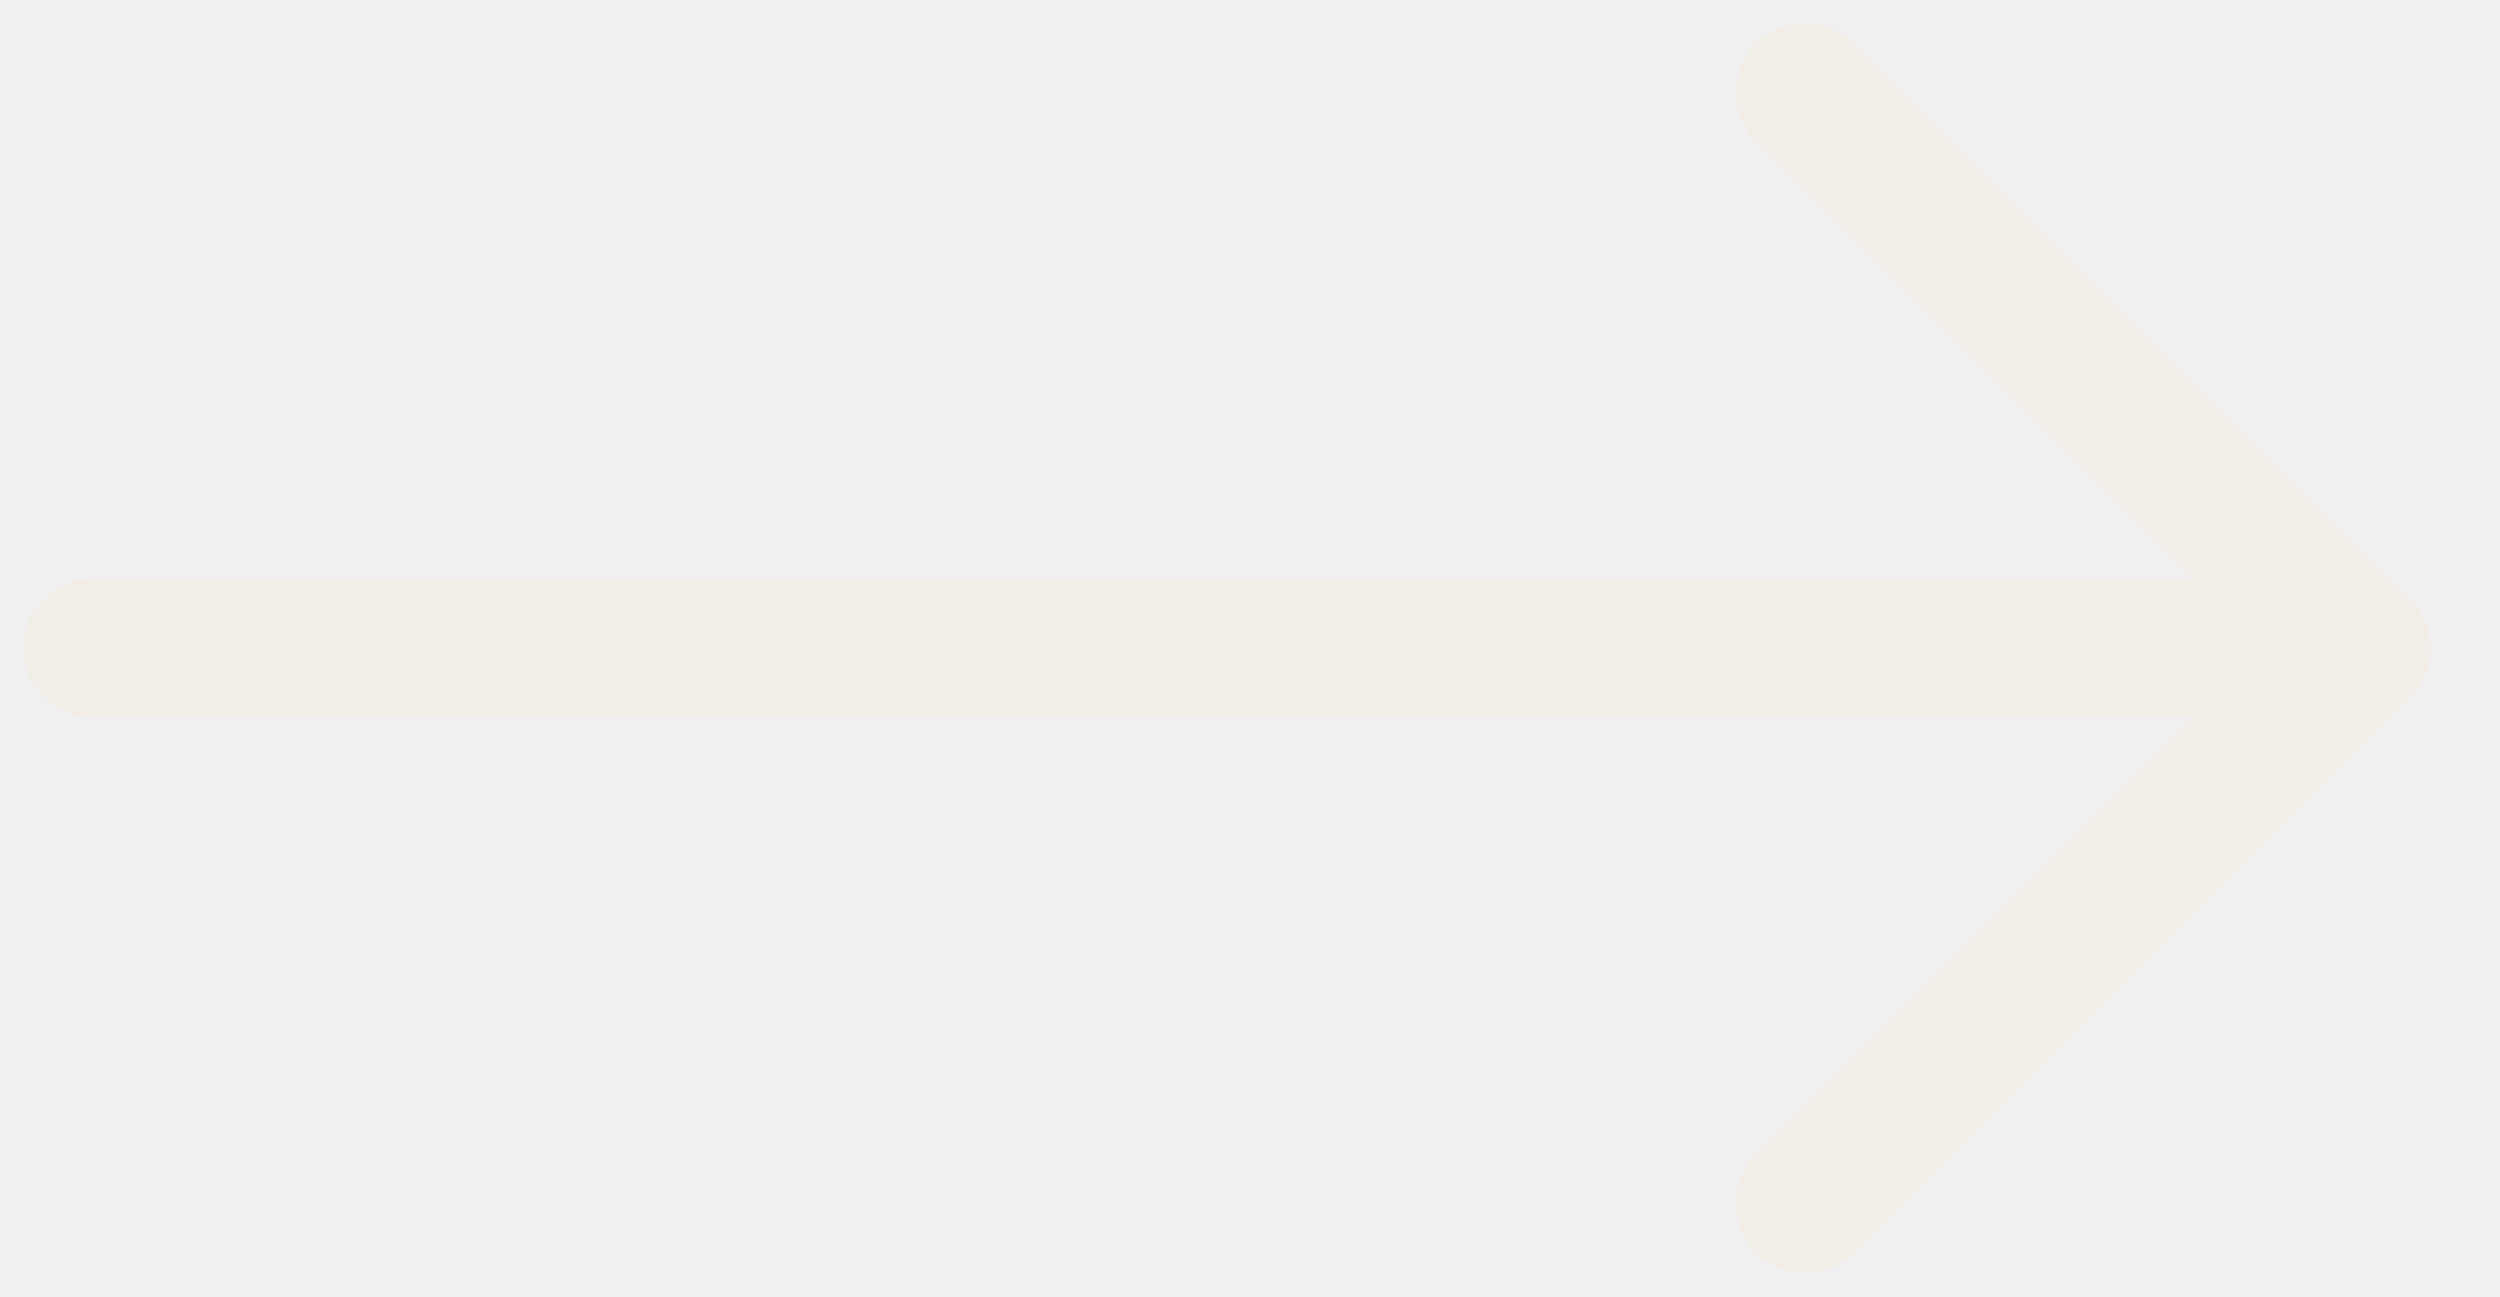
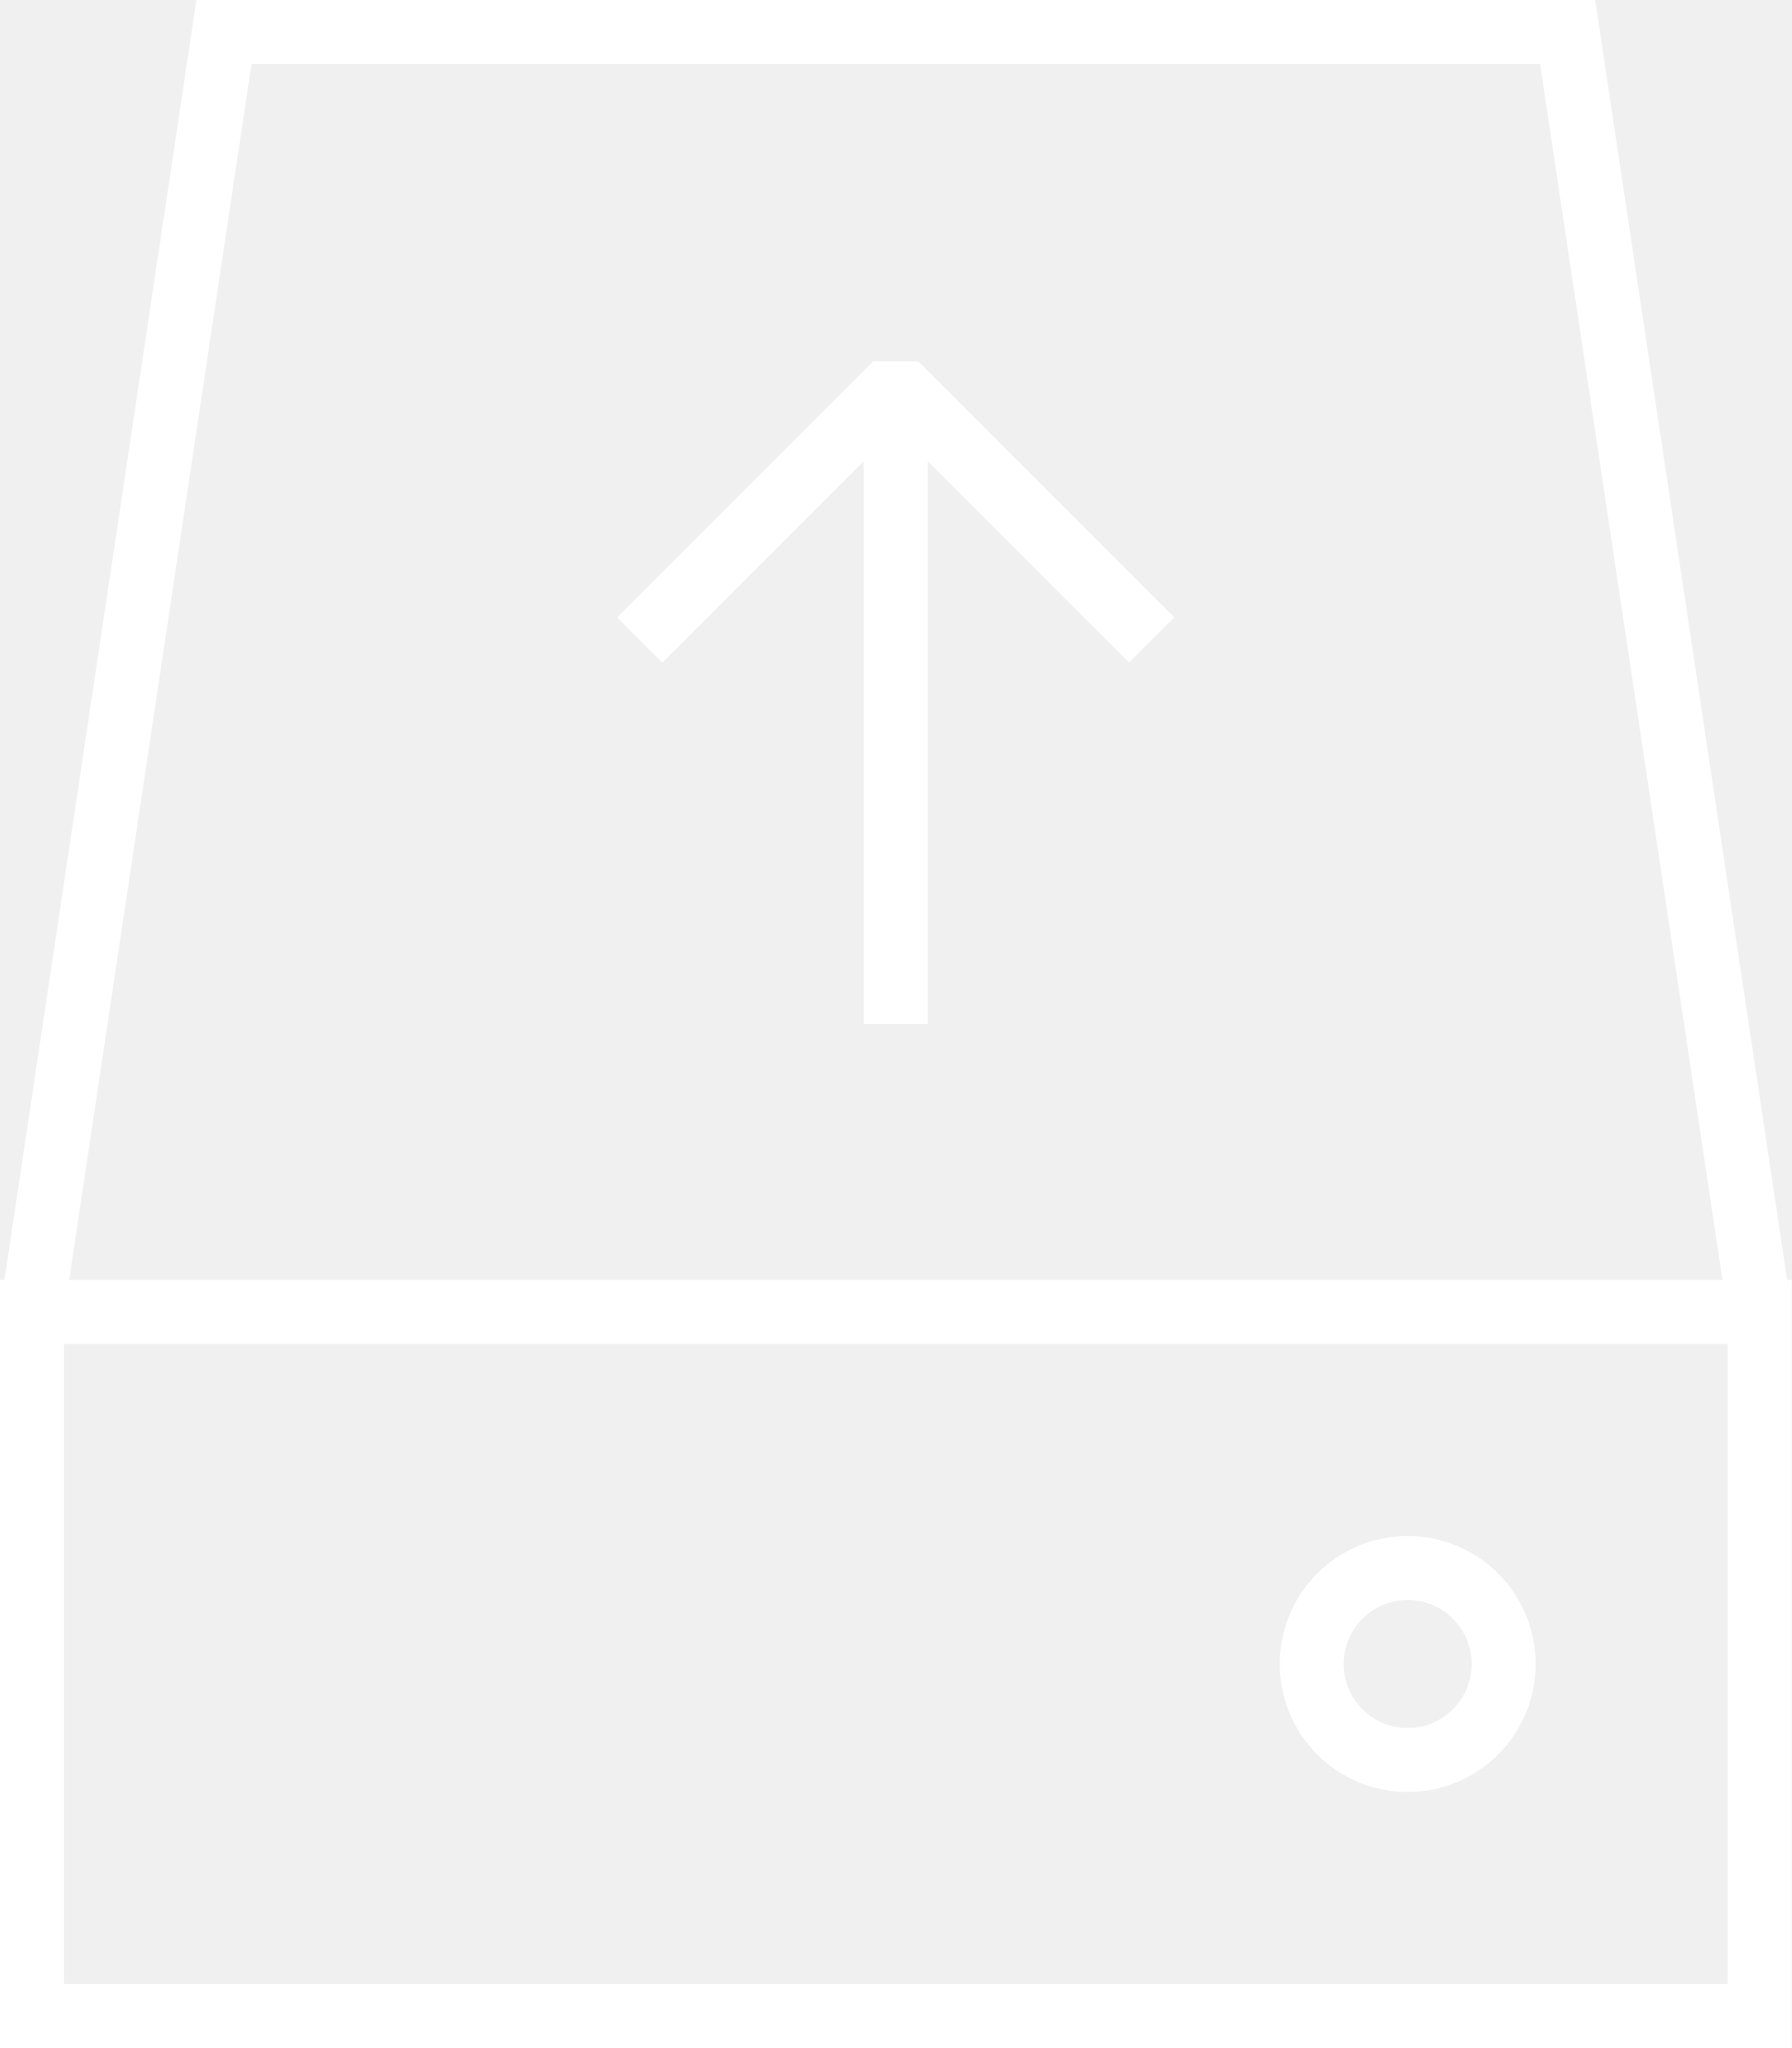
- <svg xmlns="http://www.w3.org/2000/svg" width="27" height="14" viewBox="0 0 27 14" fill="none">
-   <path d="M1 7H25.5M25.5 7L19.5 1M25.5 7L19.5 13" stroke="#F2EDE6" stroke-width="1.5" stroke-linecap="round" stroke-linejoin="round" />
+ <svg xmlns="http://www.w3.org/2000/svg" width="56" height="64" viewBox="0 0 56 64" fill="none">
+   <path d="M1 41L7 1H49L55 41" stroke="white" stroke-width="2" stroke-miterlimit="10" />
+   <path d="M1 41H55V63H1V41Z" stroke="white" stroke-width="2" stroke-miterlimit="10" />
+   <path d="M41 52C41 51.204 41.316 50.441 41.879 49.879C42.441 49.316 43.204 49 44 49C44.796 49 45.559 49.316 46.121 49.879C46.684 50.441 47 51.204 47 52C47 52.796 46.684 53.559 46.121 54.121C45.559 54.684 44.796 55 44 55C43.204 55 42.441 54.684 41.879 54.121C41.316 53.559 41 52.796 41 52Z" stroke="white" stroke-width="2" stroke-miterlimit="10" />
+   <path d="M19.998 20L27.998 12L35.998 20" stroke="white" stroke-width="2" stroke-miterlimit="10" stroke-linejoin="bevel" />
+   <path d="M27.998 12V32" stroke="white" stroke-width="2" stroke-miterlimit="10" />
</svg>
